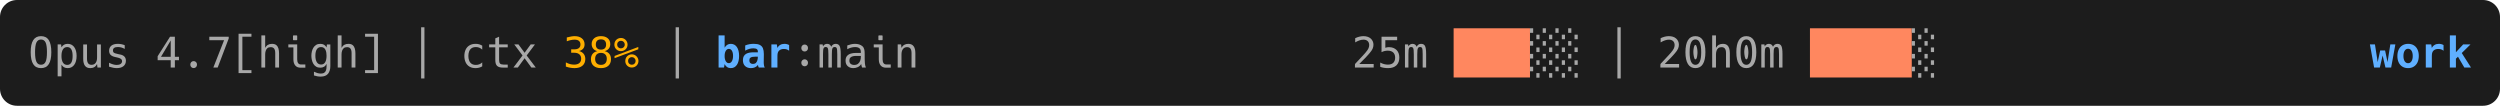
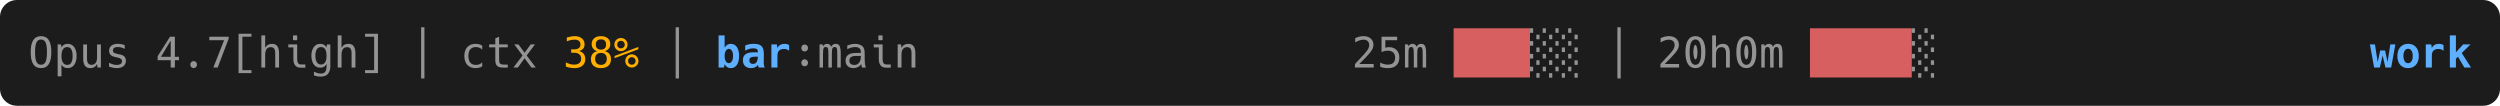
<svg xmlns="http://www.w3.org/2000/svg" width="884" height="37.4" viewBox="0 0 884 37.4" role="img" aria-label="State final: last stretch with budget left over; red means budget going unused, gruvbox palette.">
  <rect width="100%" height="100%" rx="6" fill="#1c1c1c" />
-   <rect x="514" y="10" width="27" height="17.4" fill="#ff875f" />
-   <rect x="640" y="10" width="36" height="17.4" fill="#ff875f" />
+   <rect x="514" y="10" width="27" height="17.4" fill="#d75f5f" />
+   <rect x="640" y="10" width="36" height="17.4" fill="#d75f5f" />
  <g transform="scale(7299.27e-6,-7299.27e-6)">
    <defs>
      <path id="g0" d="M616 -29Q363 -29 240 162Q117 352 117 745Q117 1138 241 1328Q366 1520 616 1520Q739 1520 834 1474Q929 1428 993 1328Q1116 1136 1116 745Q1116 355 993 163Q929 63 834 17Q739 -29 616 -29ZM616 135Q770 135 838 276Q905 413 905 745Q905 1077 838 1215Q770 1356 616 1356Q464 1356 396 1215Q328 1071 328 745Q328 420 396 276Q464 135 616 135Z" />
      <path id="g1" d="M190 1120H357L375 977Q471 1147 676 1147Q877 1147 992 990Q1108 833 1108 561Q1108 287 992 129Q875 -29 676 -29Q466 -29 375 141V-426H190ZM652 127Q915 127 915 559Q915 991 652 991Q517 991 446 879Q375 767 375 560Q375 352 446 240Q518 127 652 127Z" />
      <path id="g2" d="M536 -29Q195 -29 195 424V1118H379V424Q379 131 598 131Q726 131 796 224Q866 316 866 485V1118H1051V0H884L866 168Q766 -29 536 -29Z" />
      <path id="g3" d="M589 -29Q429 -29 213 41V231Q423 125 587 125Q704 125 774 174Q844 223 844 305Q844 376 786 420Q727 463 599 490L522 506Q364 538 290 612Q217 685 217 812Q217 973 327 1060Q437 1147 640 1147Q812 1147 973 1081V901Q816 993 645 993Q403 993 403 828Q403 774 424 742Q445 711 504 690Q563 668 678 645L752 631Q1030 576 1030 328Q1030 162 912 66Q794 -29 589 -29Z" />
      <path id="g4" d="M735 356H102V547L702 1493H936V520H1135V356H936V0H735ZM735 520V1309L264 520Z" />
      <path id="g5" d="M613 -27Q545 -27 498 20Q451 67 451 142Q451 217 498 264Q545 311 613 311Q681 311 728 264Q775 217 775 142Q775 67 728 20Q681 -27 613 -27Z" />
      <path id="g6" d="M854 1323H139V1493H1079V1407L545 0H334Z" />
      <path id="g7" d="M323 1636H947V1493H507V-127H947V-270H323Z" />
      <path id="g8" d="M195 1556H379V952Q480 1147 710 1147Q848 1147 922 1083Q995 1019 1023 916Q1051 813 1051 694V0H866V694Q866 845 813 916Q760 987 648 987Q544 987 486 936Q427 884 403 803Q379 722 379 633V0H195Z" />
      <path id="g9" d="M523 1323Q493 1323 493 1353V1526Q493 1556 523 1556H667Q697 1556 697 1526V1353Q697 1323 667 1323ZM859 -8Q694 -8 604 98Q513 205 513 398V976H268V1120H697V398Q697 276 743 212Q789 148 877 148H1092V-8Z" />
      <path id="g10" d="M599 -440Q518 -440 436 -425Q355 -410 276 -385V-203Q352 -239 436 -266Q521 -293 609 -293Q717 -293 777 -250Q837 -207 862 -130Q886 -54 886 45V178Q841 82 764 37Q687 -8 583 -8Q464 -8 381 43Q298 94 248 178Q197 263 174 366Q151 468 151 570Q151 672 174 774Q197 876 248 960Q299 1045 382 1096Q466 1147 586 1147Q687 1147 762 1105Q837 1063 886 971L904 1116H1070V72Q1070 -163 958 -302Q847 -440 599 -440ZM620 145Q751 145 818 254Q886 363 886 571Q886 638 876 711Q866 784 838 848Q811 911 758 951Q705 991 619 991Q486 991 416 885Q345 779 345 573Q345 365 417 255Q489 145 620 145Z" />
      <path id="g11" d="M286 -127H726V1492H286V1635H910V-270H286Z" />
      <path id="g12" d="M536 1950H696V-530H536Z" />
      <path id="g13" d="M705 -29Q528 -29 408 46Q287 120 226 253Q164 386 164 559Q164 733 226 866Q288 998 409 1072Q530 1147 709 1147Q802 1147 877 1126Q952 1104 1030 1061V868Q959 931 888 961Q816 991 725 991Q590 991 510 933Q429 875 394 777Q358 679 358 559Q358 440 394 342Q430 243 510 185Q590 127 724 127Q812 127 888 156Q964 185 1030 248V57Q887 -29 705 -29Z" />
      <path id="g14" d="M807 -4Q601 -4 516 80Q430 163 430 365V977H131V1120H430V1413L614 1493V1120H1032V977H614V365Q614 242 661 192Q708 143 825 143H1032V-4Z" />
      <path id="g15" d="M516 584 115 1120H319L616 715L911 1120H1118L717 584L1157 0H944L616 449L289 0H76Z" />
      <path id="g16" d="M566 -29Q518 -29 466 -24Q413 -20 359 -10Q313 -2 258 12Q203 26 149 45V249Q200 223 249 202Q298 181 350 167Q400 154 448 148Q497 141 547 141Q714 141 802 216Q891 292 891 429Q891 563 803 639Q715 715 561 715H407V881H561Q702 881 779 942Q856 1002 856 1115Q856 1228 784 1289Q714 1350 574 1350Q491 1350 393 1330Q297 1311 194 1270V1456Q316 1488 410 1504Q499 1520 579 1520Q684 1520 772 1493Q861 1466 927 1411Q1056 1304 1056 1122Q1056 1057 1038 1006Q1021 955 988 915Q920 834 788 799Q935 760 1013 661Q1054 609 1072 546Q1091 483 1091 411Q1091 207 954 89Q886 31 790 1Q693 -29 566 -29Z" />
      <path id="g17" d="M615 -29Q388 -29 260 83Q131 195 131 400Q131 559 211 660Q290 760 440 793Q379 808 327 839Q275 870 239 915Q201 962 184 1018Q166 1074 166 1137Q166 1310 287 1416Q346 1467 428 1494Q509 1520 616 1520Q825 1520 946 1416Q1067 1313 1067 1136Q1067 1004 996 916Q924 827 793 793Q944 760 1023 660Q1102 560 1102 402Q1102 297 1068 218Q1035 138 973 84Q843 -29 615 -29ZM616 868Q738 868 802 931Q866 994 866 1114Q866 1236 803 1300Q739 1364 616 1364Q495 1364 431 1300Q367 1236 367 1114Q367 994 431 931Q495 868 616 868ZM619 129Q752 129 826 206Q899 282 899 418Q899 492 880 545Q860 598 825 633Q750 709 616 709Q482 709 408 634Q334 558 334 421Q334 283 408 206Q484 129 619 129Z" />
      <path id="g18" d="M351 793Q283 793 225 818Q167 842 125 884Q33 976 33 1112Q33 1205 75 1278Q117 1350 190 1391Q262 1432 352 1432Q416 1432 475 1408Q533 1384 578 1339Q624 1293 648 1236Q672 1178 672 1113Q672 977 580 885Q538 843 479 818Q420 793 351 793ZM351 928Q428 928 483 981Q506 1004 522 1038Q537 1071 537 1113Q537 1189 483 1243Q427 1296 353 1296Q275 1296 222 1244Q168 1192 168 1112Q168 1033 221 980Q243 958 276 943Q309 928 351 928ZM42 560 1192 996V883L42 453ZM879 0Q743 0 651 92Q561 184 561 318Q561 412 603 484Q645 556 717 598Q789 639 879 639Q1010 639 1104 545Q1130 519 1147 492Q1164 465 1175 440Q1200 384 1200 319Q1200 256 1178 198Q1155 140 1107 92Q1012 0 879 0ZM879 135Q956 135 1010 189Q1063 242 1063 319Q1063 396 1009 450Q955 504 879 504Q802 504 749 451Q696 398 696 319Q696 241 749 188Q802 135 879 135Z" />
      <path id="g19" d="M740 -29Q535 -29 442 166L413 0H150V1556H442V961Q548 1147 740 1147Q928 1147 1036 992Q1143 836 1143 560Q1143 284 1036 128Q929 -29 740 -29ZM647 211Q739 211 794 306Q850 402 850 563Q850 720 796 812Q743 903 650 903Q555 903 498 808Q442 714 442 557Q442 400 498 306Q554 211 647 211Z" />
      <path id="g20" d="M484 -29Q310 -29 202 70Q95 170 95 357Q95 475 138 550Q180 624 254 665Q327 706 420 722Q513 737 615 737H818V786Q818 846 786 877Q755 908 706 919Q656 930 604 930Q498 930 400 901Q303 872 206 819V1069Q310 1111 412 1130Q515 1148 620 1148Q804 1148 911 1096Q1018 1043 1064 934Q1109 824 1109 655Q1109 616 1108 555Q1106 494 1106 433Q1106 379 1105 331Q1104 283 1104 250Q1104 221 1107 174Q1110 128 1121 80Q1132 32 1155 0H865Q846 32 837 60Q828 88 824 125Q765 46 676 8Q588 -29 484 -29ZM580 174Q672 174 724 224Q775 275 796 352Q818 428 818 506V526H701Q632 526 564 516Q496 507 452 470Q407 432 407 346Q407 264 452 219Q498 174 580 174Z" />
      <path id="g21" d="M241 1120H505L534 946Q577 1041 666 1094Q754 1147 873 1147Q996 1147 1101 1090V811Q1004 899 847 899Q720 899 641 841Q562 783 543 674Q538 648 536 611Q534 574 534 516V0H241Z" />
      <path id="g22" d="M620 776Q552 776 505 823Q458 870 458 945Q458 1020 505 1067Q552 1114 620 1114Q688 1114 735 1067Q782 1020 782 945Q782 870 735 823Q688 776 620 776ZM620 60Q552 60 505 107Q458 154 458 229Q458 304 505 351Q552 398 620 398Q688 398 735 351Q782 304 782 229Q782 154 735 107Q688 60 620 60Z" />
      <path id="g23" d="M109 1120H260L276 1024Q344 1147 477 1147Q620 1147 676 1006Q744 1147 890 1147Q1026 1147 1080 1045Q1135 940 1135 649V0H967V641Q967 767 960 836Q954 905 940 938Q915 993 841 993Q765 993 736 933Q719 898 712 831Q705 764 705 641V0H537V641Q537 762 530 833Q523 904 508 937Q481 993 407 993Q333 993 306 934Q290 900 283 830Q276 761 276 641V0H109Z" />
      <path id="g24" d="M509 -29Q347 -29 242 64Q136 158 136 333Q136 478 206 560Q276 641 389 674Q502 707 630 707H877V736Q877 879 804 935Q732 991 601 991Q499 991 401 963Q303 935 218 885V1069Q310 1103 404 1125Q498 1147 596 1147Q696 1147 790 1120Q885 1092 954 1030Q1023 967 1046 862Q1062 788 1062 639V410Q1062 316 1072 202Q1083 88 1121 0H936Q919 39 909 84Q899 128 893 170Q834 69 730 20Q625 -29 509 -29ZM554 125Q668 125 740 181Q811 237 844 328Q877 418 877 522V563H644Q566 563 492 546Q417 528 368 479Q320 430 320 336Q320 230 385 178Q450 125 554 125Z" />
      <path id="g25" d="M195 1120H361L379 952Q480 1147 708 1147Q1051 1147 1051 694V0H866V694Q866 845 814 916Q761 987 651 987Q520 987 450 894Q379 802 379 633V0H195Z" />
      <path id="g26" d="M152 134Q152 171 177 196Q234 256 312 338Q390 421 479 518Q547 592 582 630Q616 667 634 688Q652 708 671 731Q724 795 756 840Q787 885 807 929Q842 1007 842 1085Q842 1209 769 1279Q695 1350 566 1350Q387 1350 164 1217V1421Q266 1470 367 1495Q466 1520 563 1520Q667 1520 758 1492Q849 1464 917 1404Q977 1351 1013 1274Q1049 1198 1049 1102Q1049 1004 1005 905Q983 855 948 808Q914 760 860 695Q831 661 791 616Q751 571 698 514Q660 473 628 440Q595 407 559 372Q523 336 476 288Q430 241 363 170H1059V0H152Z" />
      <path id="g27" d="M525 -29Q480 -29 424 -25Q369 -21 320 -13Q269 -5 226 7Q183 19 143 35V240Q237 190 328 166Q421 141 513 141Q688 141 776 229Q866 318 866 477Q866 564 841 626Q816 688 773 729Q731 769 665 793Q599 817 508 817Q430 817 354 799Q276 780 207 743V1493H963V1323H391V956Q434 972 478 980Q516 987 566 987Q687 987 779 950Q871 913 934 850Q1069 714 1069 481Q1069 242 928 106Q859 40 760 6Q660 -29 525 -29Z" />
      <path id="g28" d="M0 1901H154V1680H0ZM617 1901H771V1680H617ZM309 1591H463V1370H309ZM925 1591H1080V1370H925ZM0 1280H154V1059H0ZM617 1280H771V1059H617ZM309 971H463V749H309ZM925 971H1080V749H925ZM0 660H154V438H0ZM617 660H771V438H617ZM309 350H463V129H309ZM925 350H1080V129H925ZM0 39H154V-182H0ZM617 39H771V-182H617ZM309 -271H463V-492H309ZM925 -271H1080V-492H925Z" />
      <path id="g29" d="M616 -29Q376 -29 255 167Q133 364 133 745Q133 1127 255 1324Q376 1520 616 1520Q856 1520 978 1324Q1038 1228 1069 1084Q1100 941 1100 745Q1100 549 1069 406Q1038 263 978 167Q855 -29 616 -29ZM616 131Q759 131 828 283Q897 434 897 745Q897 1057 828 1207Q759 1360 616 1360Q475 1360 406 1208Q371 1133 354 1020Q336 906 336 745Q336 432 406 283Q476 131 616 131ZM618 396Q586 396 568 439Q551 482 539 540Q529 586 522 651Q516 716 516 750Q516 774 520 836Q524 898 536 953Q565 1096 614 1096Q642 1096 662 1058Q681 1020 695 950Q705 900 711 838Q717 776 717 742Q717 722 714 663Q710 604 700 542Q675 396 618 396Z" />
      <path id="g30" d="M0 1120H244L377 262L498 827H735L854 262L989 1120H1233L1030 0H752L616 582L481 0H203Z" />
      <path id="g31" d="M616 -29Q457 -29 340 42Q224 114 161 246Q98 378 98 558Q98 738 162 870Q225 1003 342 1075Q460 1147 621 1147Q780 1147 895 1076Q1010 1006 1072 875Q1135 744 1135 564Q1135 381 1072 248Q1008 115 892 43Q776 -29 616 -29ZM617 209Q720 209 781 304Q842 398 842 559Q842 721 781 815Q720 909 617 909Q513 909 452 814Q391 720 391 559Q391 398 452 304Q513 209 617 209Z" />
      <path id="g32" d="M174 1556H467V739L819 1120H1174L750 702L1198 0H874L567 524L467 428V0H174Z" />
    </defs>
-     <g fill="#a8a8a8">
+     <g fill="#949494">
      <use href="#g0" x="1370" y="-3271" />
      <use href="#g1" x="2603" y="-3271" />
      <use href="#g2" x="3836" y="-3271" />
      <use href="#g3" x="5069" y="-3271" />
      <use href="#g4" x="7535" y="-3271" />
      <use href="#g5" x="8768" y="-3271" />
      <use href="#g6" x="10001" y="-3271" />
      <use href="#g7" x="11234" y="-3271" />
      <use href="#g8" x="12467" y="-3271" />
      <use href="#g9" x="13700" y="-3271" />
      <use href="#g10" x="14933" y="-3271" />
      <use href="#g8" x="16166" y="-3271" />
      <use href="#g11" x="17399" y="-3271" />
      <use href="#g12" x="19865" y="-3271" />
      <use href="#g13" x="22331" y="-3271" />
      <use href="#g14" x="23564" y="-3271" />
      <use href="#g15" x="24797" y="-3271" />
    </g>
    <g fill="#ffaf00">
      <use href="#g16" x="27263" y="-3271" />
      <use href="#g17" x="28496" y="-3271" />
      <use href="#g18" x="29729" y="-3271" />
    </g>
-     <g fill="#a8a8a8">
+     <g fill="#949494">
      <use href="#g12" x="32195" y="-3271" />
    </g>
    <g fill="#5fafff">
      <use href="#g19" x="34661" y="-3271" />
      <use href="#g20" x="35894" y="-3271" />
      <use href="#g21" x="37127" y="-3271" />
    </g>
-     <g fill="#a8a8a8">
+     <g fill="#949494">
      <use href="#g22" x="38360" y="-3271" />
      <use href="#g23" x="39593" y="-3271" />
      <use href="#g24" x="40826" y="-3271" />
      <use href="#g9" x="42059" y="-3271" />
      <use href="#g25" x="43292" y="-3271" />
      <use href="#g26" x="65486" y="-3271" />
      <use href="#g27" x="66719" y="-3271" />
      <use href="#g23" x="67952" y="-3271" />
      <use href="#g28" x="74117" y="-3271" />
      <use href="#g28" x="75350" y="-3271" />
      <use href="#g12" x="77816" y="-3271" />
      <use href="#g26" x="80282" y="-3271" />
      <use href="#g29" x="81515" y="-3271" />
      <use href="#g8" x="82748" y="-3271" />
      <use href="#g29" x="83981" y="-3271" />
      <use href="#g23" x="85214" y="-3271" />
      <use href="#g28" x="92612" y="-3271" />
    </g>
    <g fill="#5fafff">
      <use href="#g30" x="114806" y="-3271" />
      <use href="#g31" x="116039" y="-3271" />
      <use href="#g21" x="117272" y="-3271" />
      <use href="#g32" x="118505" y="-3271" />
    </g>
  </g>
</svg>
